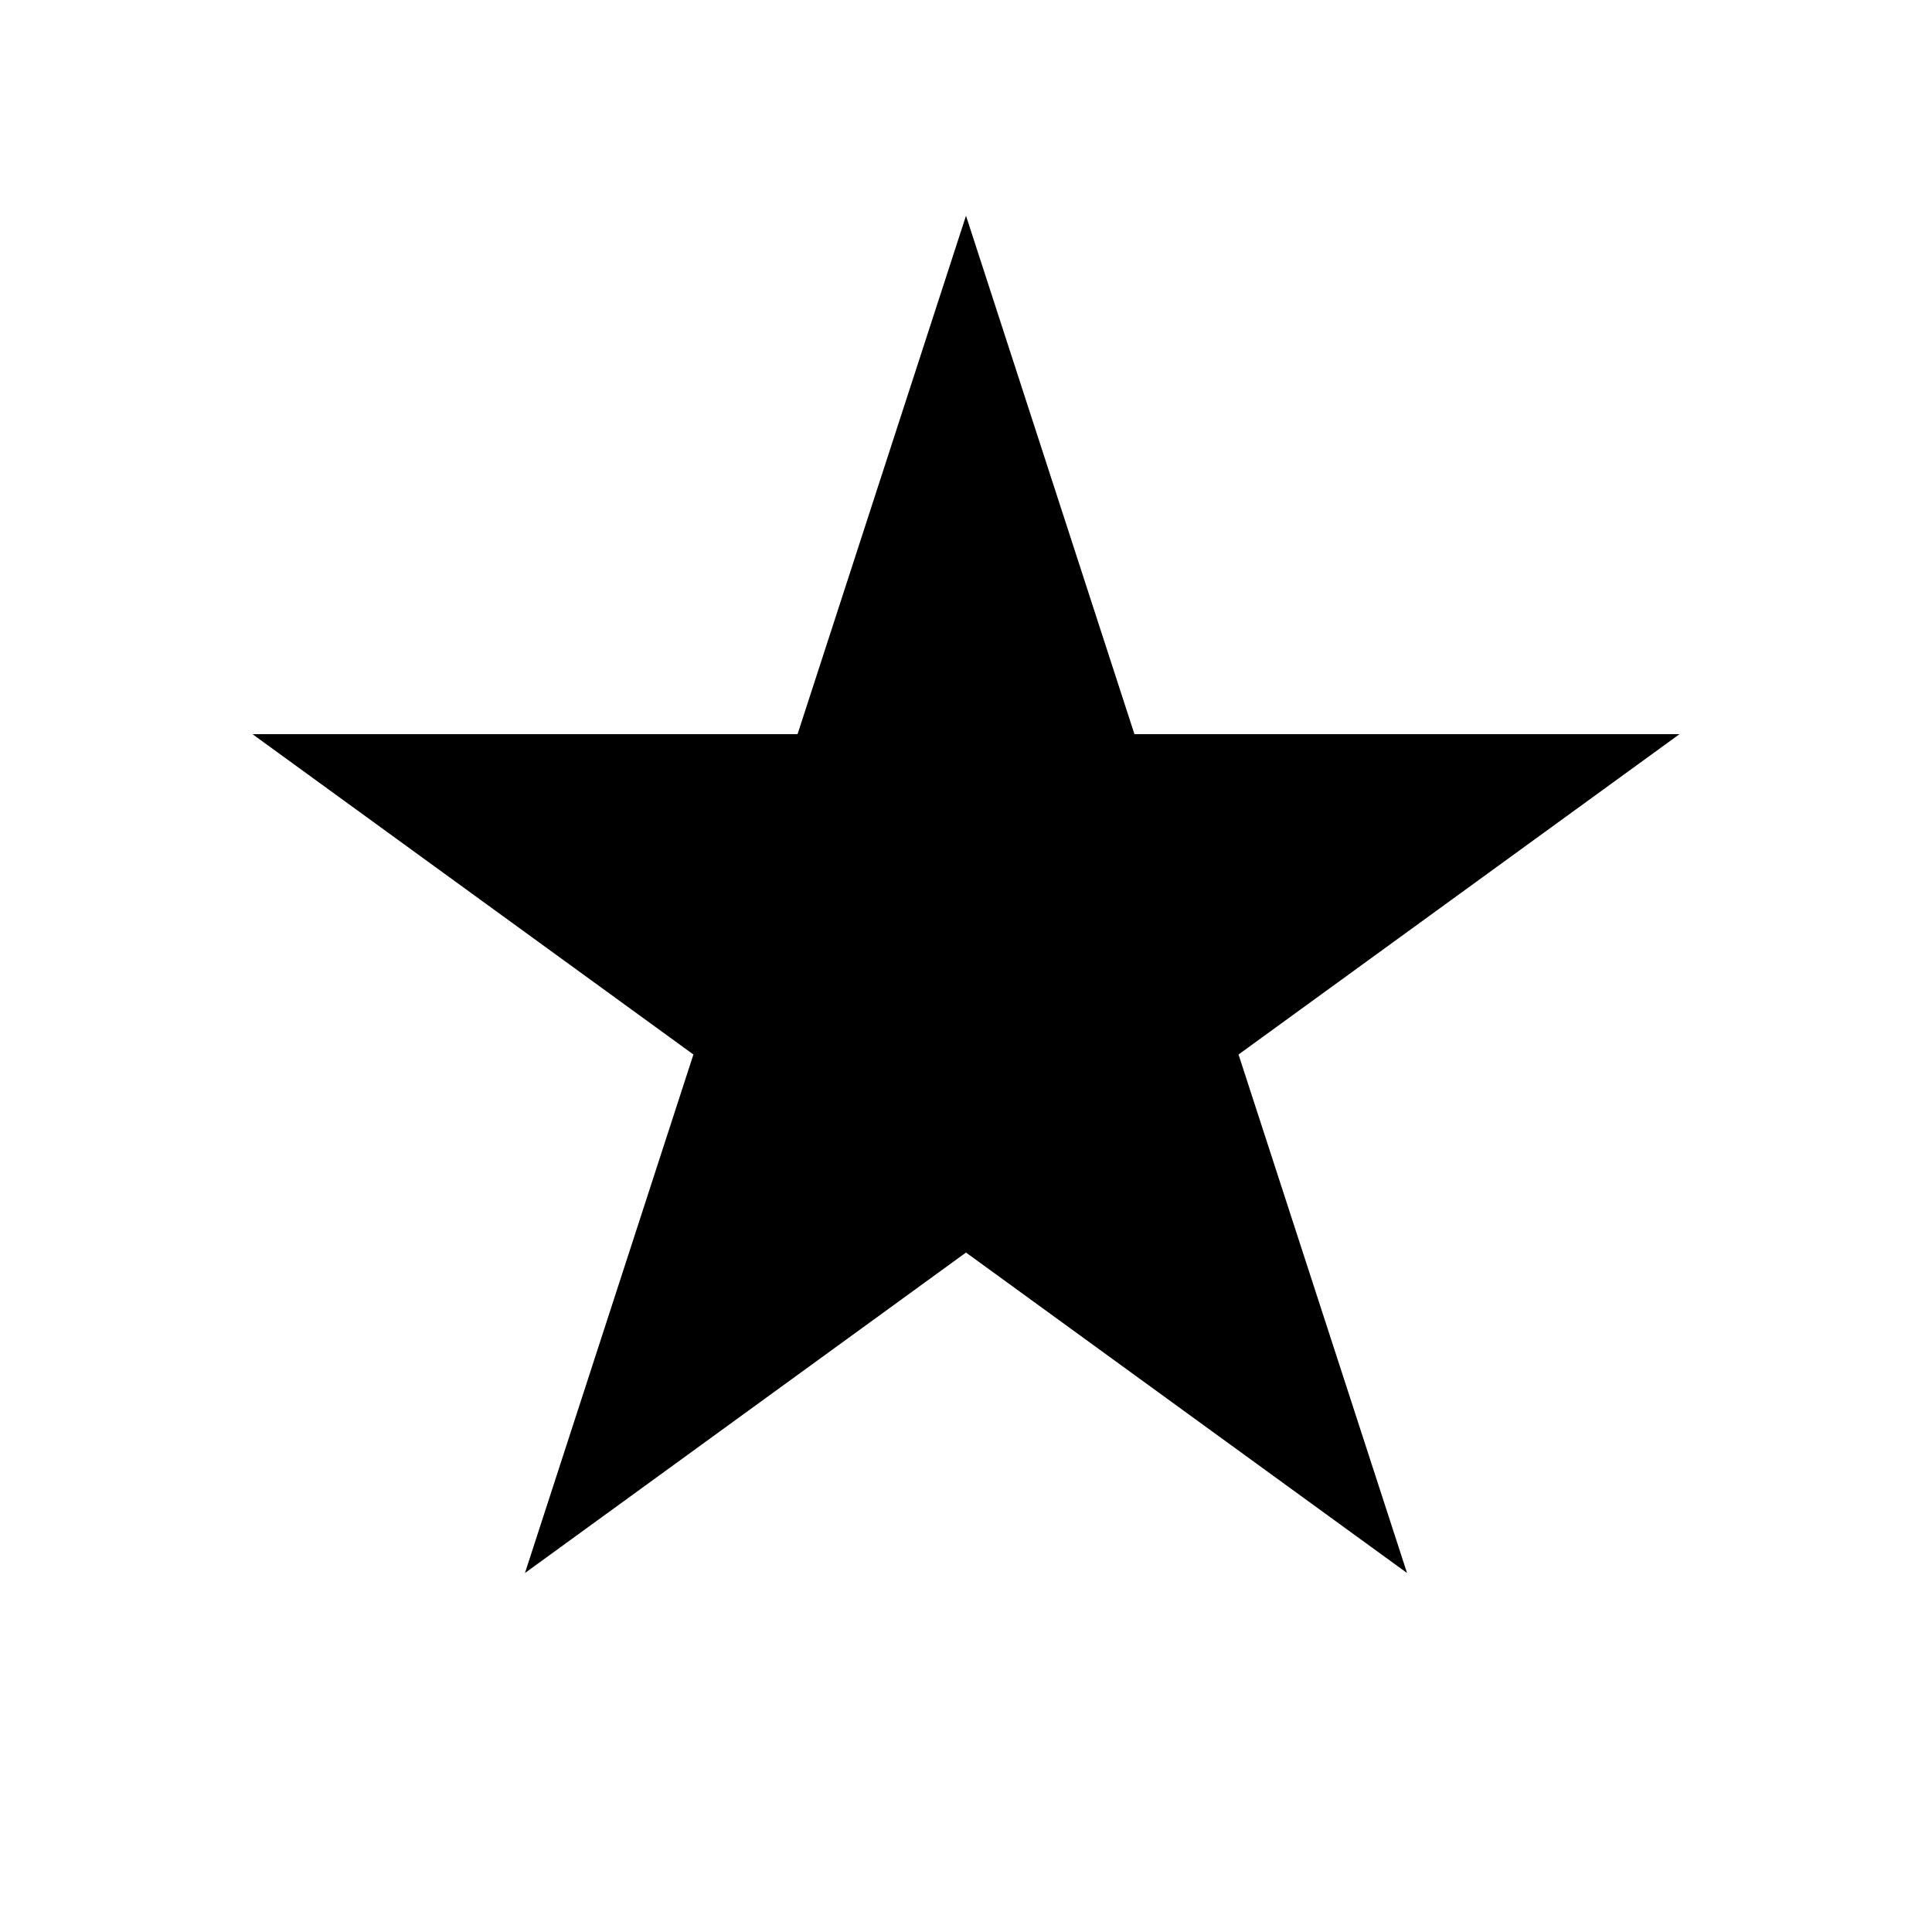
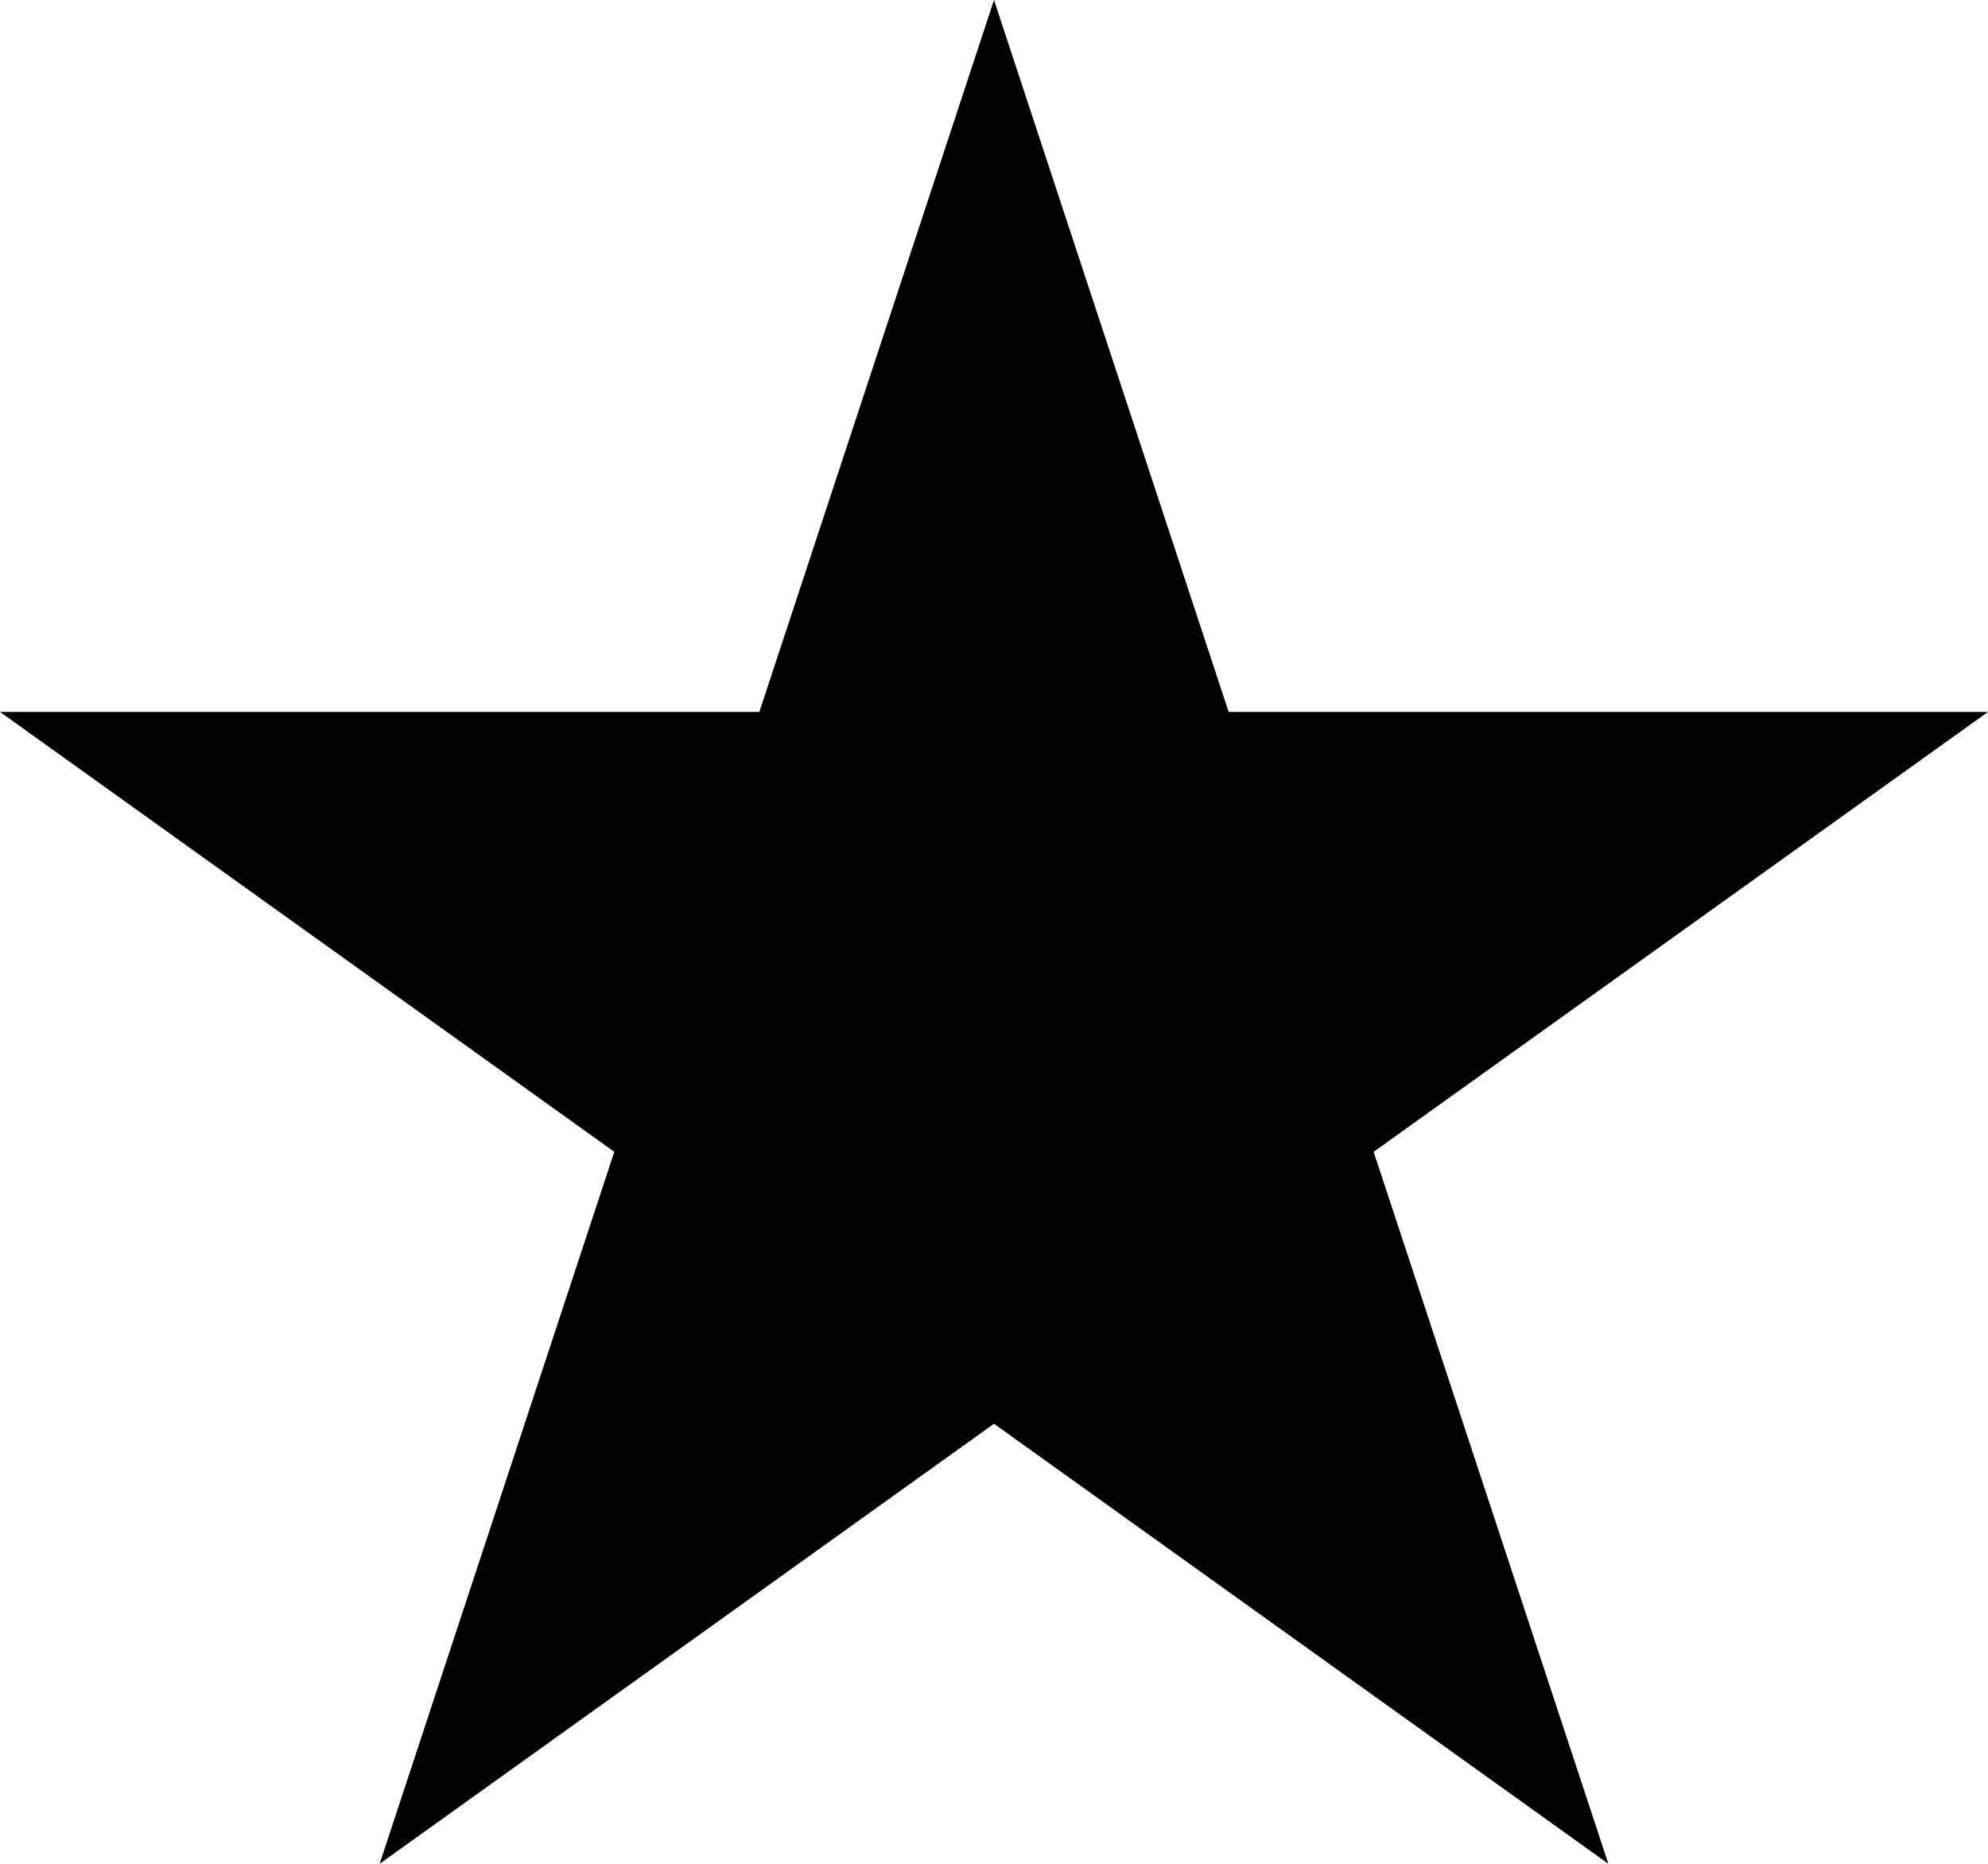
- <svg xmlns="http://www.w3.org/2000/svg" width="32" height="32" viewBox="0 0 32 32" fill="currentColor">
-   <path d="M18.79 12.16H27.818L20.514 17.466L23.305 26.054L16 20.746L8.695 26.054L11.485 17.466L4.182 12.16H13.21L16 3.573L18.79 12.16Z" fill="currentColor" />
+ <svg xmlns="http://www.w3.org/2000/svg" width="32" height="30" viewBox="0 0 32 30" fill="currentColor">
+   <path d="M19.777 11.459H32L22.111 18.54L25.889 30L16 22.917L6.111 30L9.888 18.54L0 11.459H12.223L16 0L19.777 11.459Z" fill="currentColor" />
</svg>
